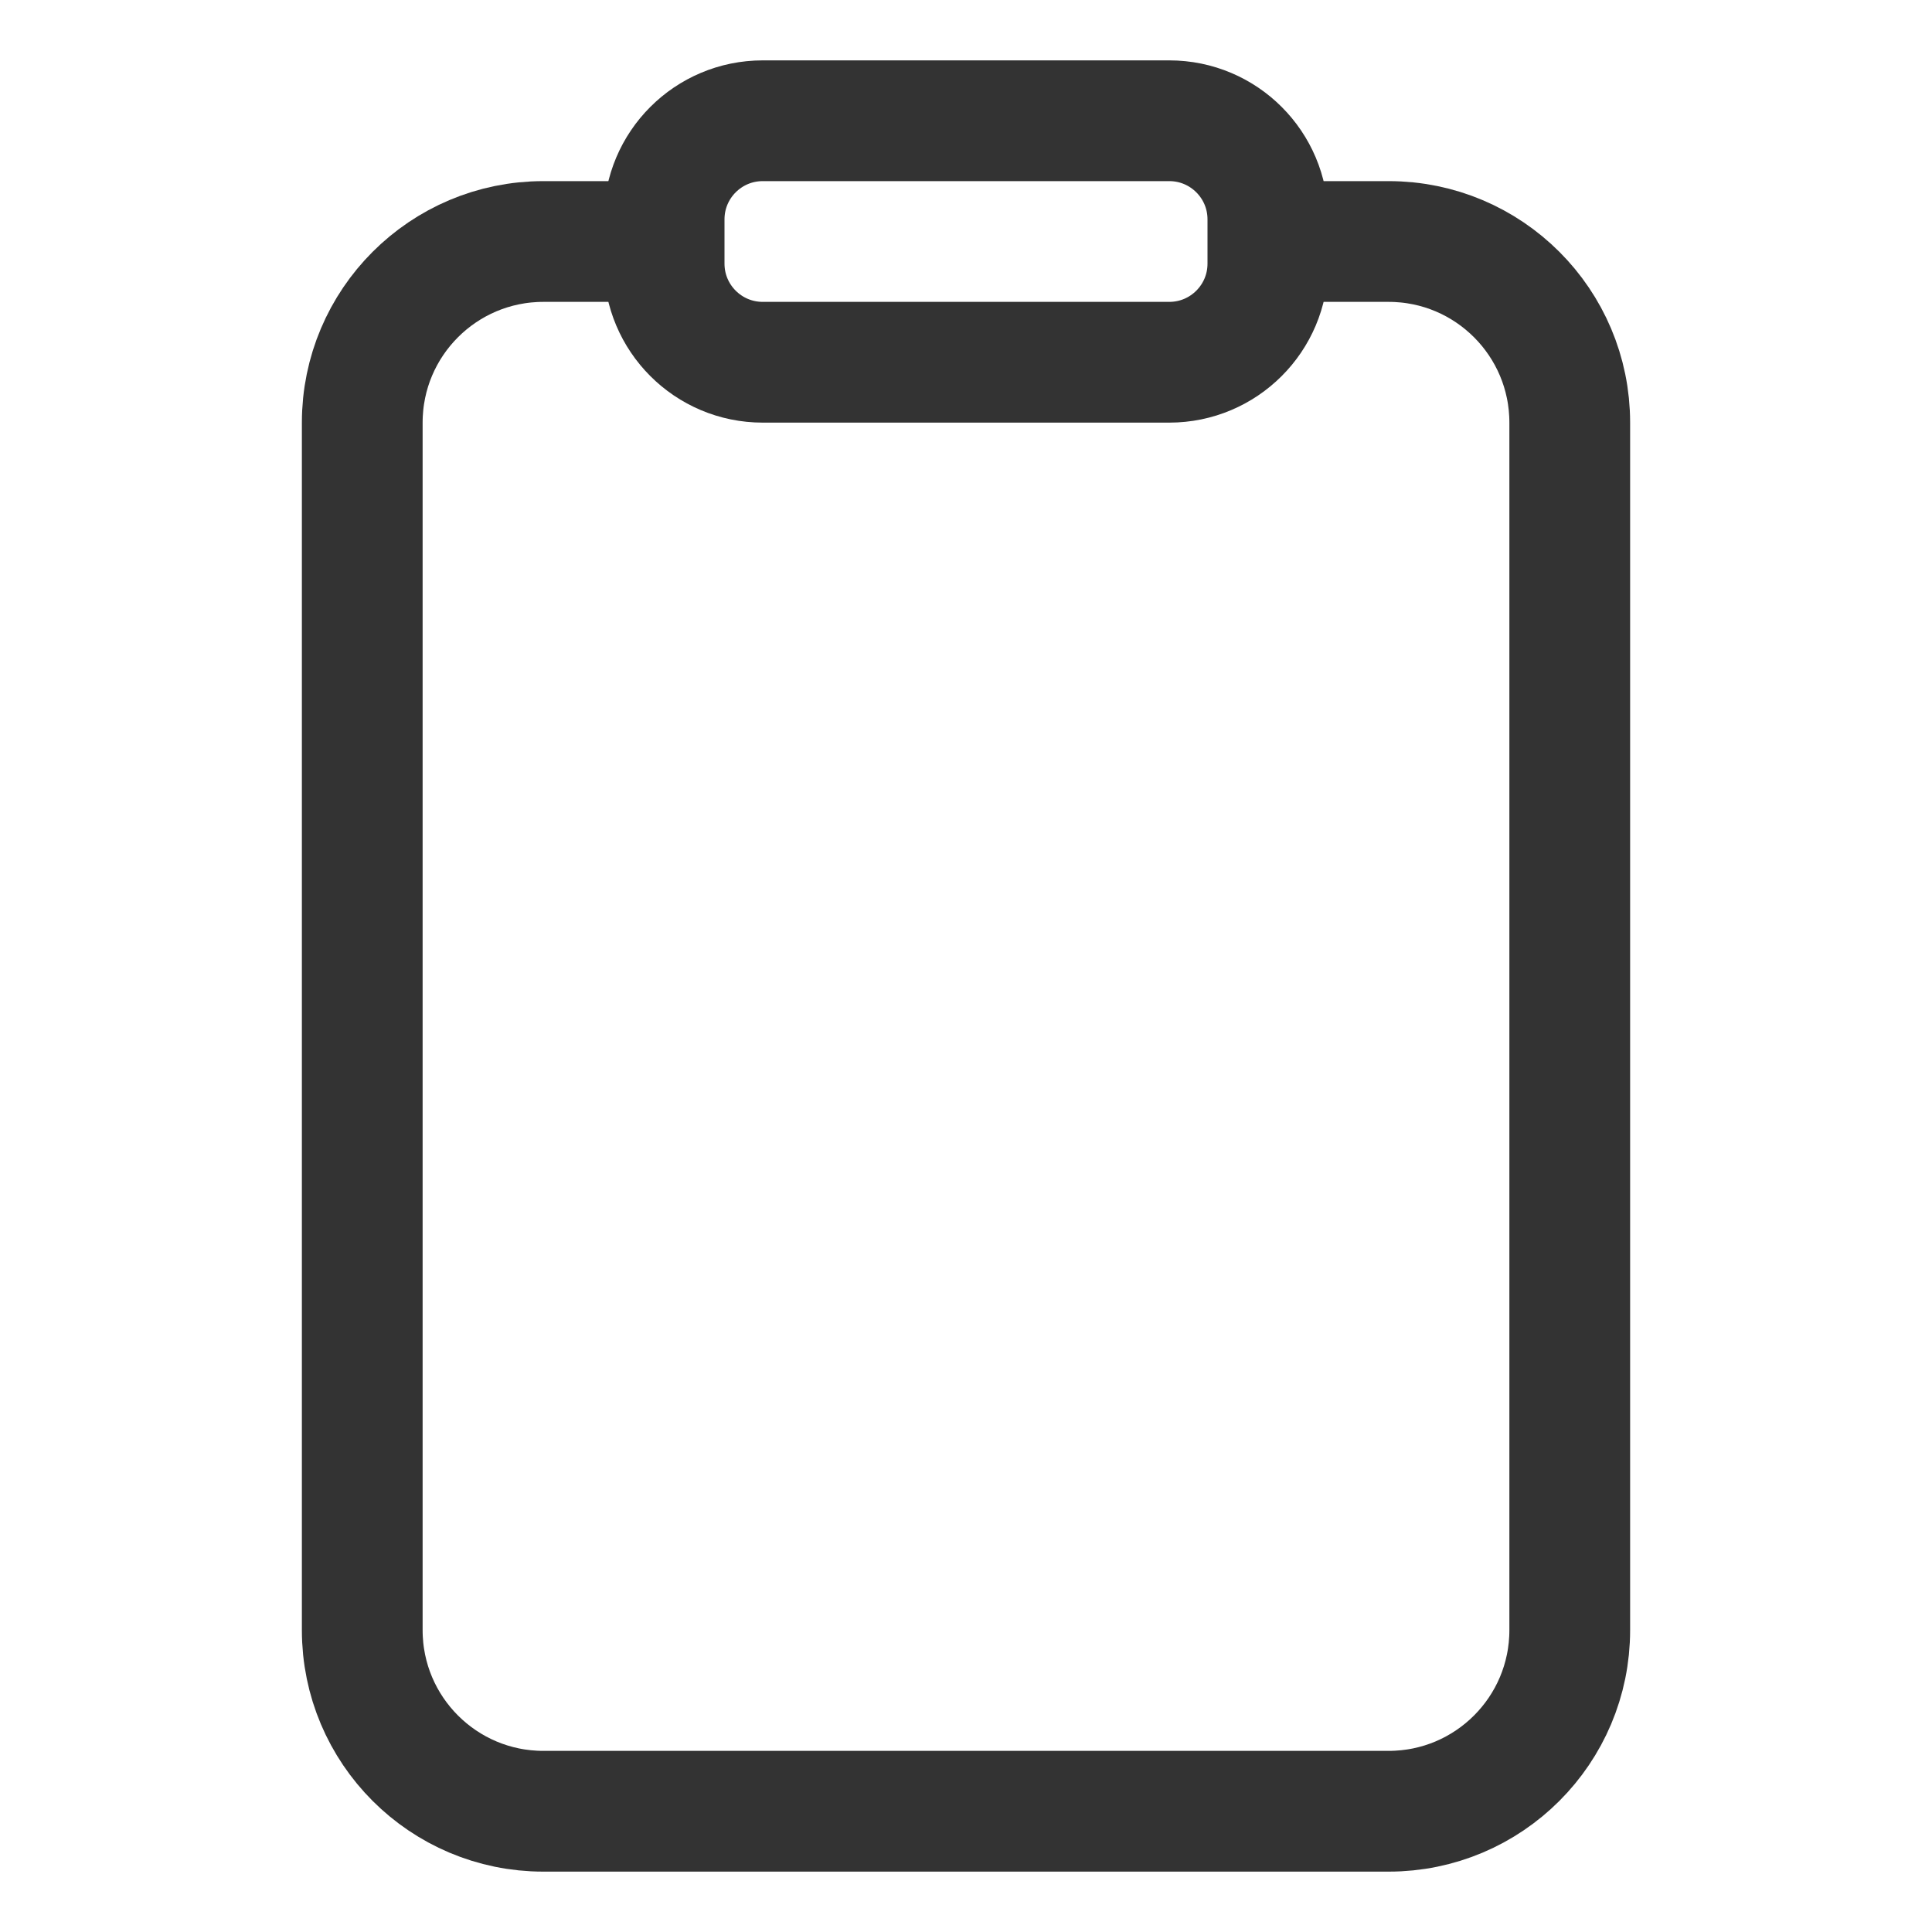
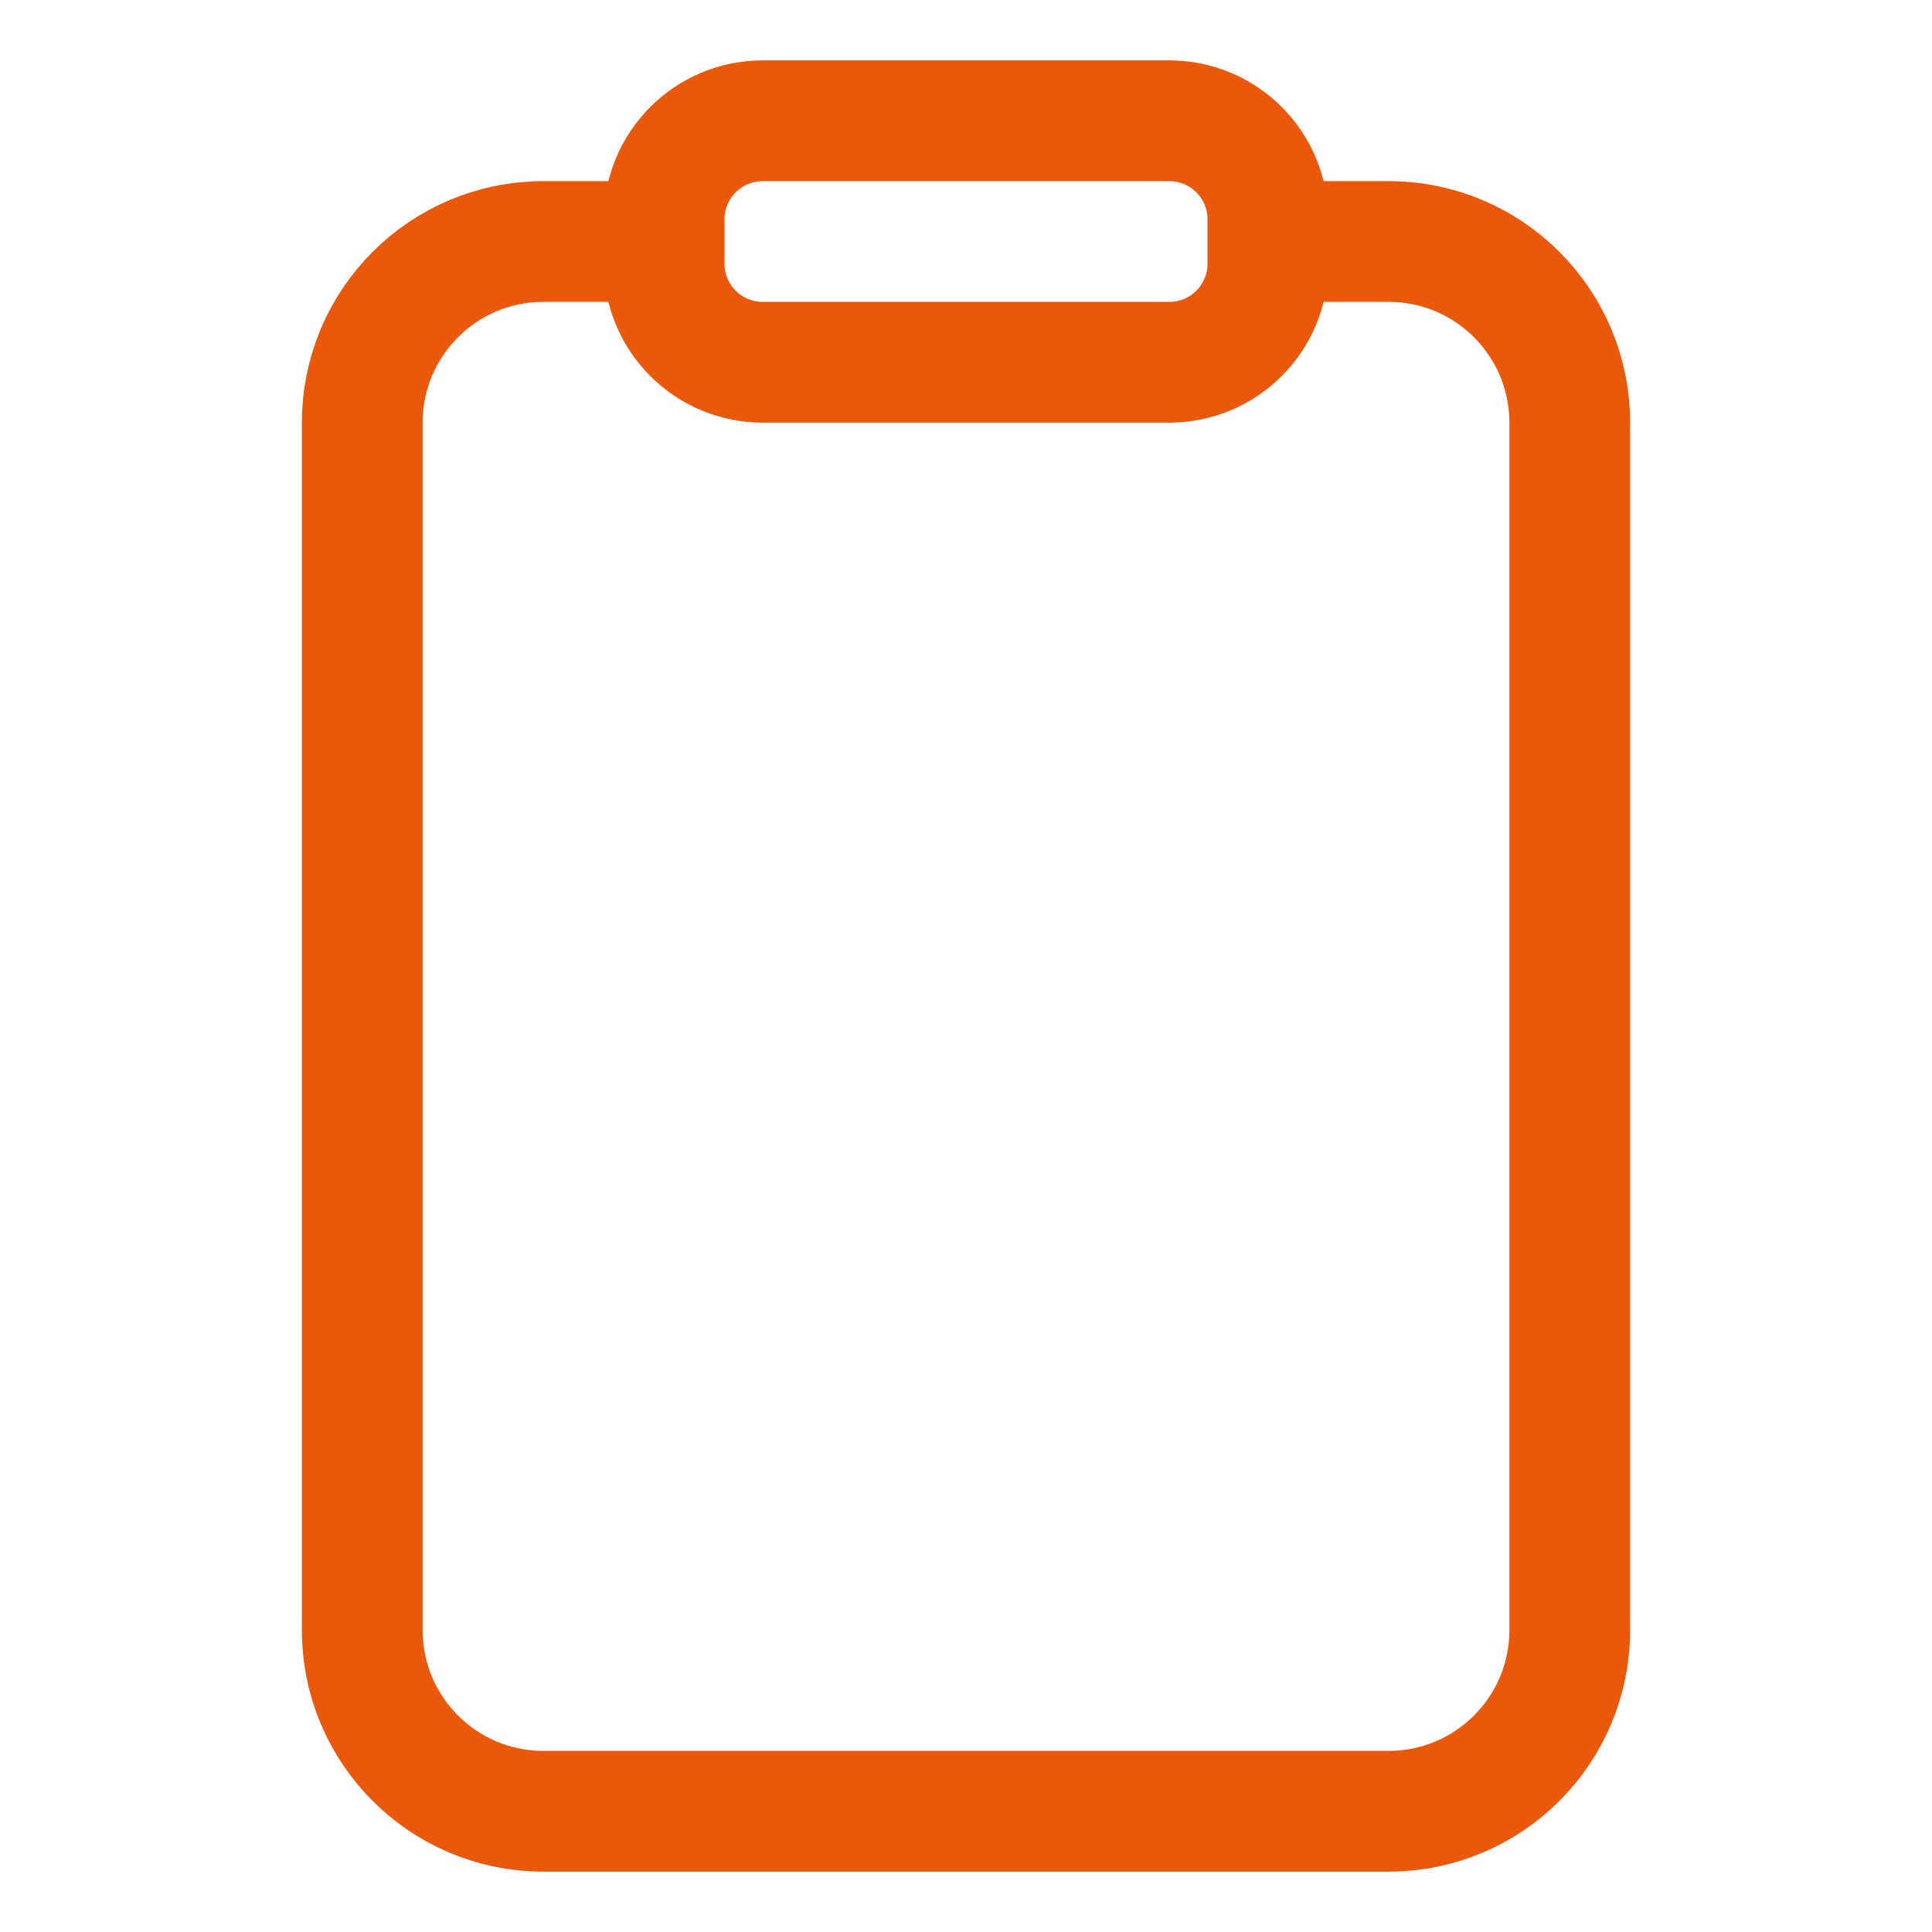
<svg xmlns="http://www.w3.org/2000/svg" class="ionicon" viewBox="0 0 512 512">
-   <path d="M336 64h32a48 48 0 0148 48v320a48 48 0 01-48 48H144a48 48 0 01-48-48V112a48 48 0 0148-48h32" fill="none" stroke="#333" stroke-linejoin="round" stroke-width="32" />
-   <rect x="176" y="32" width="160" height="64" rx="26.13" ry="26.13" fill="none" stroke="#333" stroke-linejoin="round" stroke-width="32" />
+   <path d="M336 64h32a48 48 0 0148 48v320a48 48 0 01-48 48H144a48 48 0 01-48-48V112a48 48 0 0148-48h32" fill="none" stroke="#ea580c" stroke-linejoin="round" stroke-width="32" />
+   <rect x="176" y="32" width="160" height="64" rx="26.13" ry="26.13" fill="none" stroke="#ea580c" stroke-linejoin="round" stroke-width="32" />
</svg>
